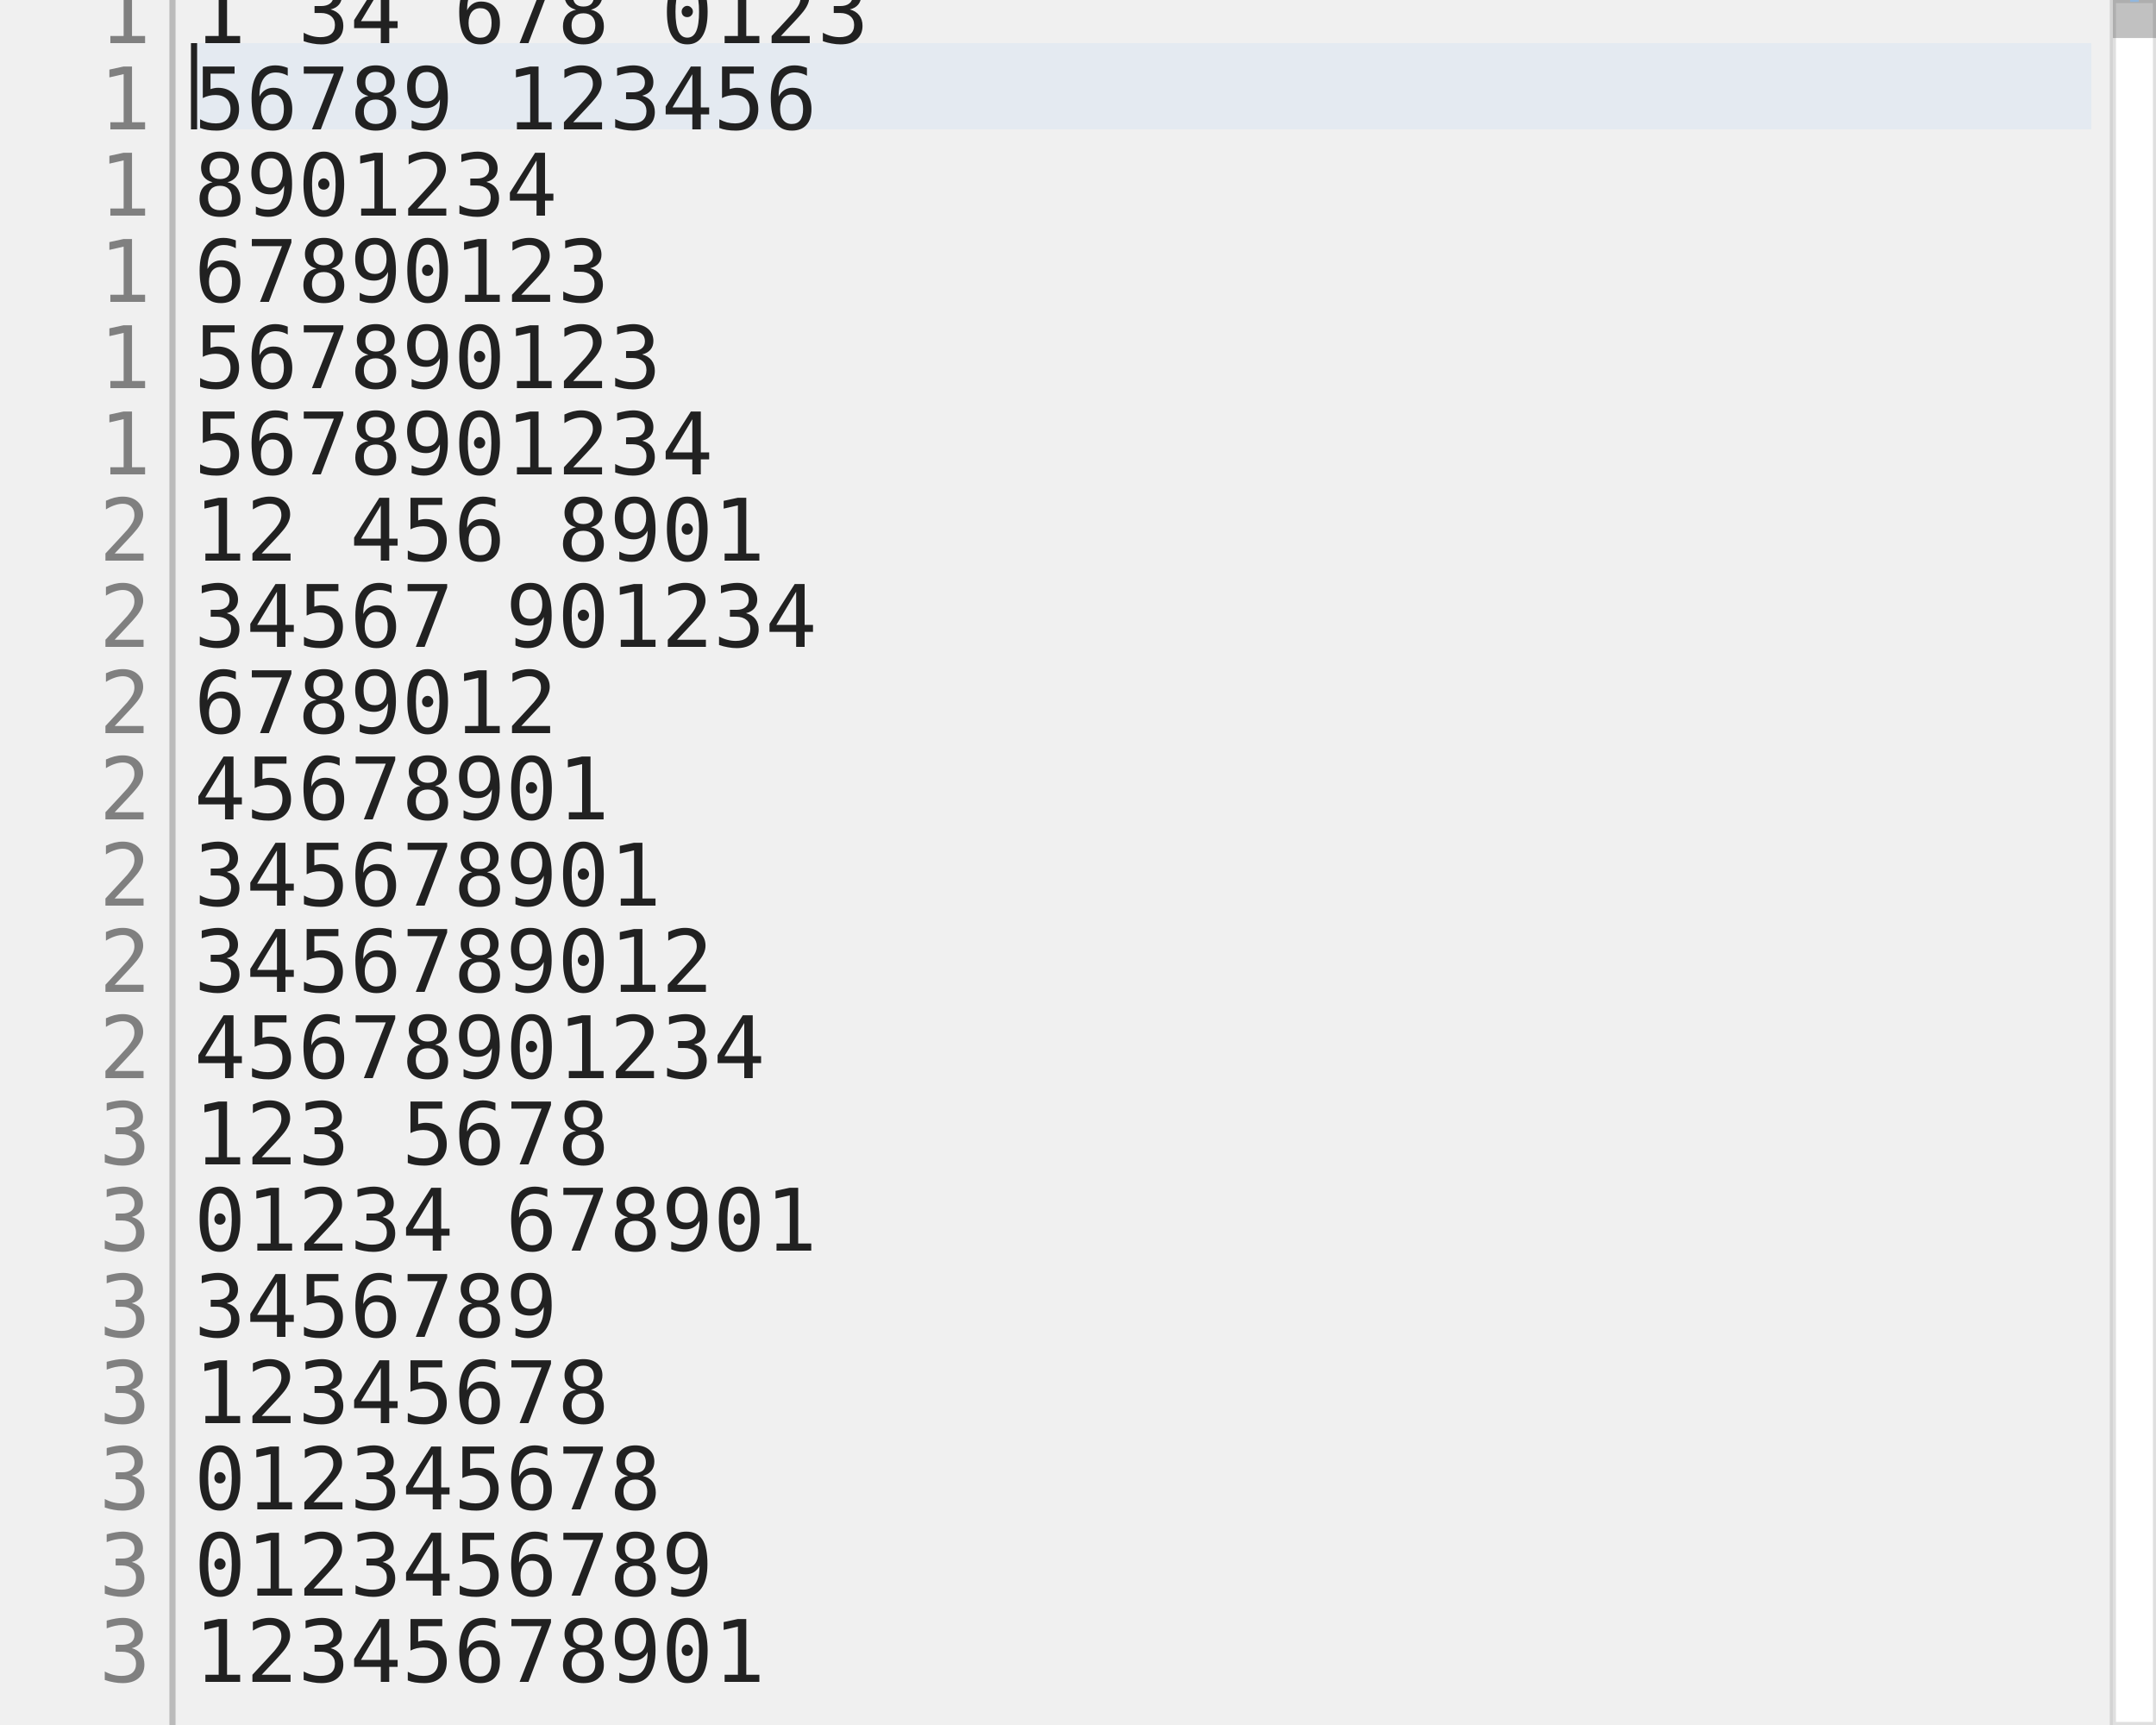
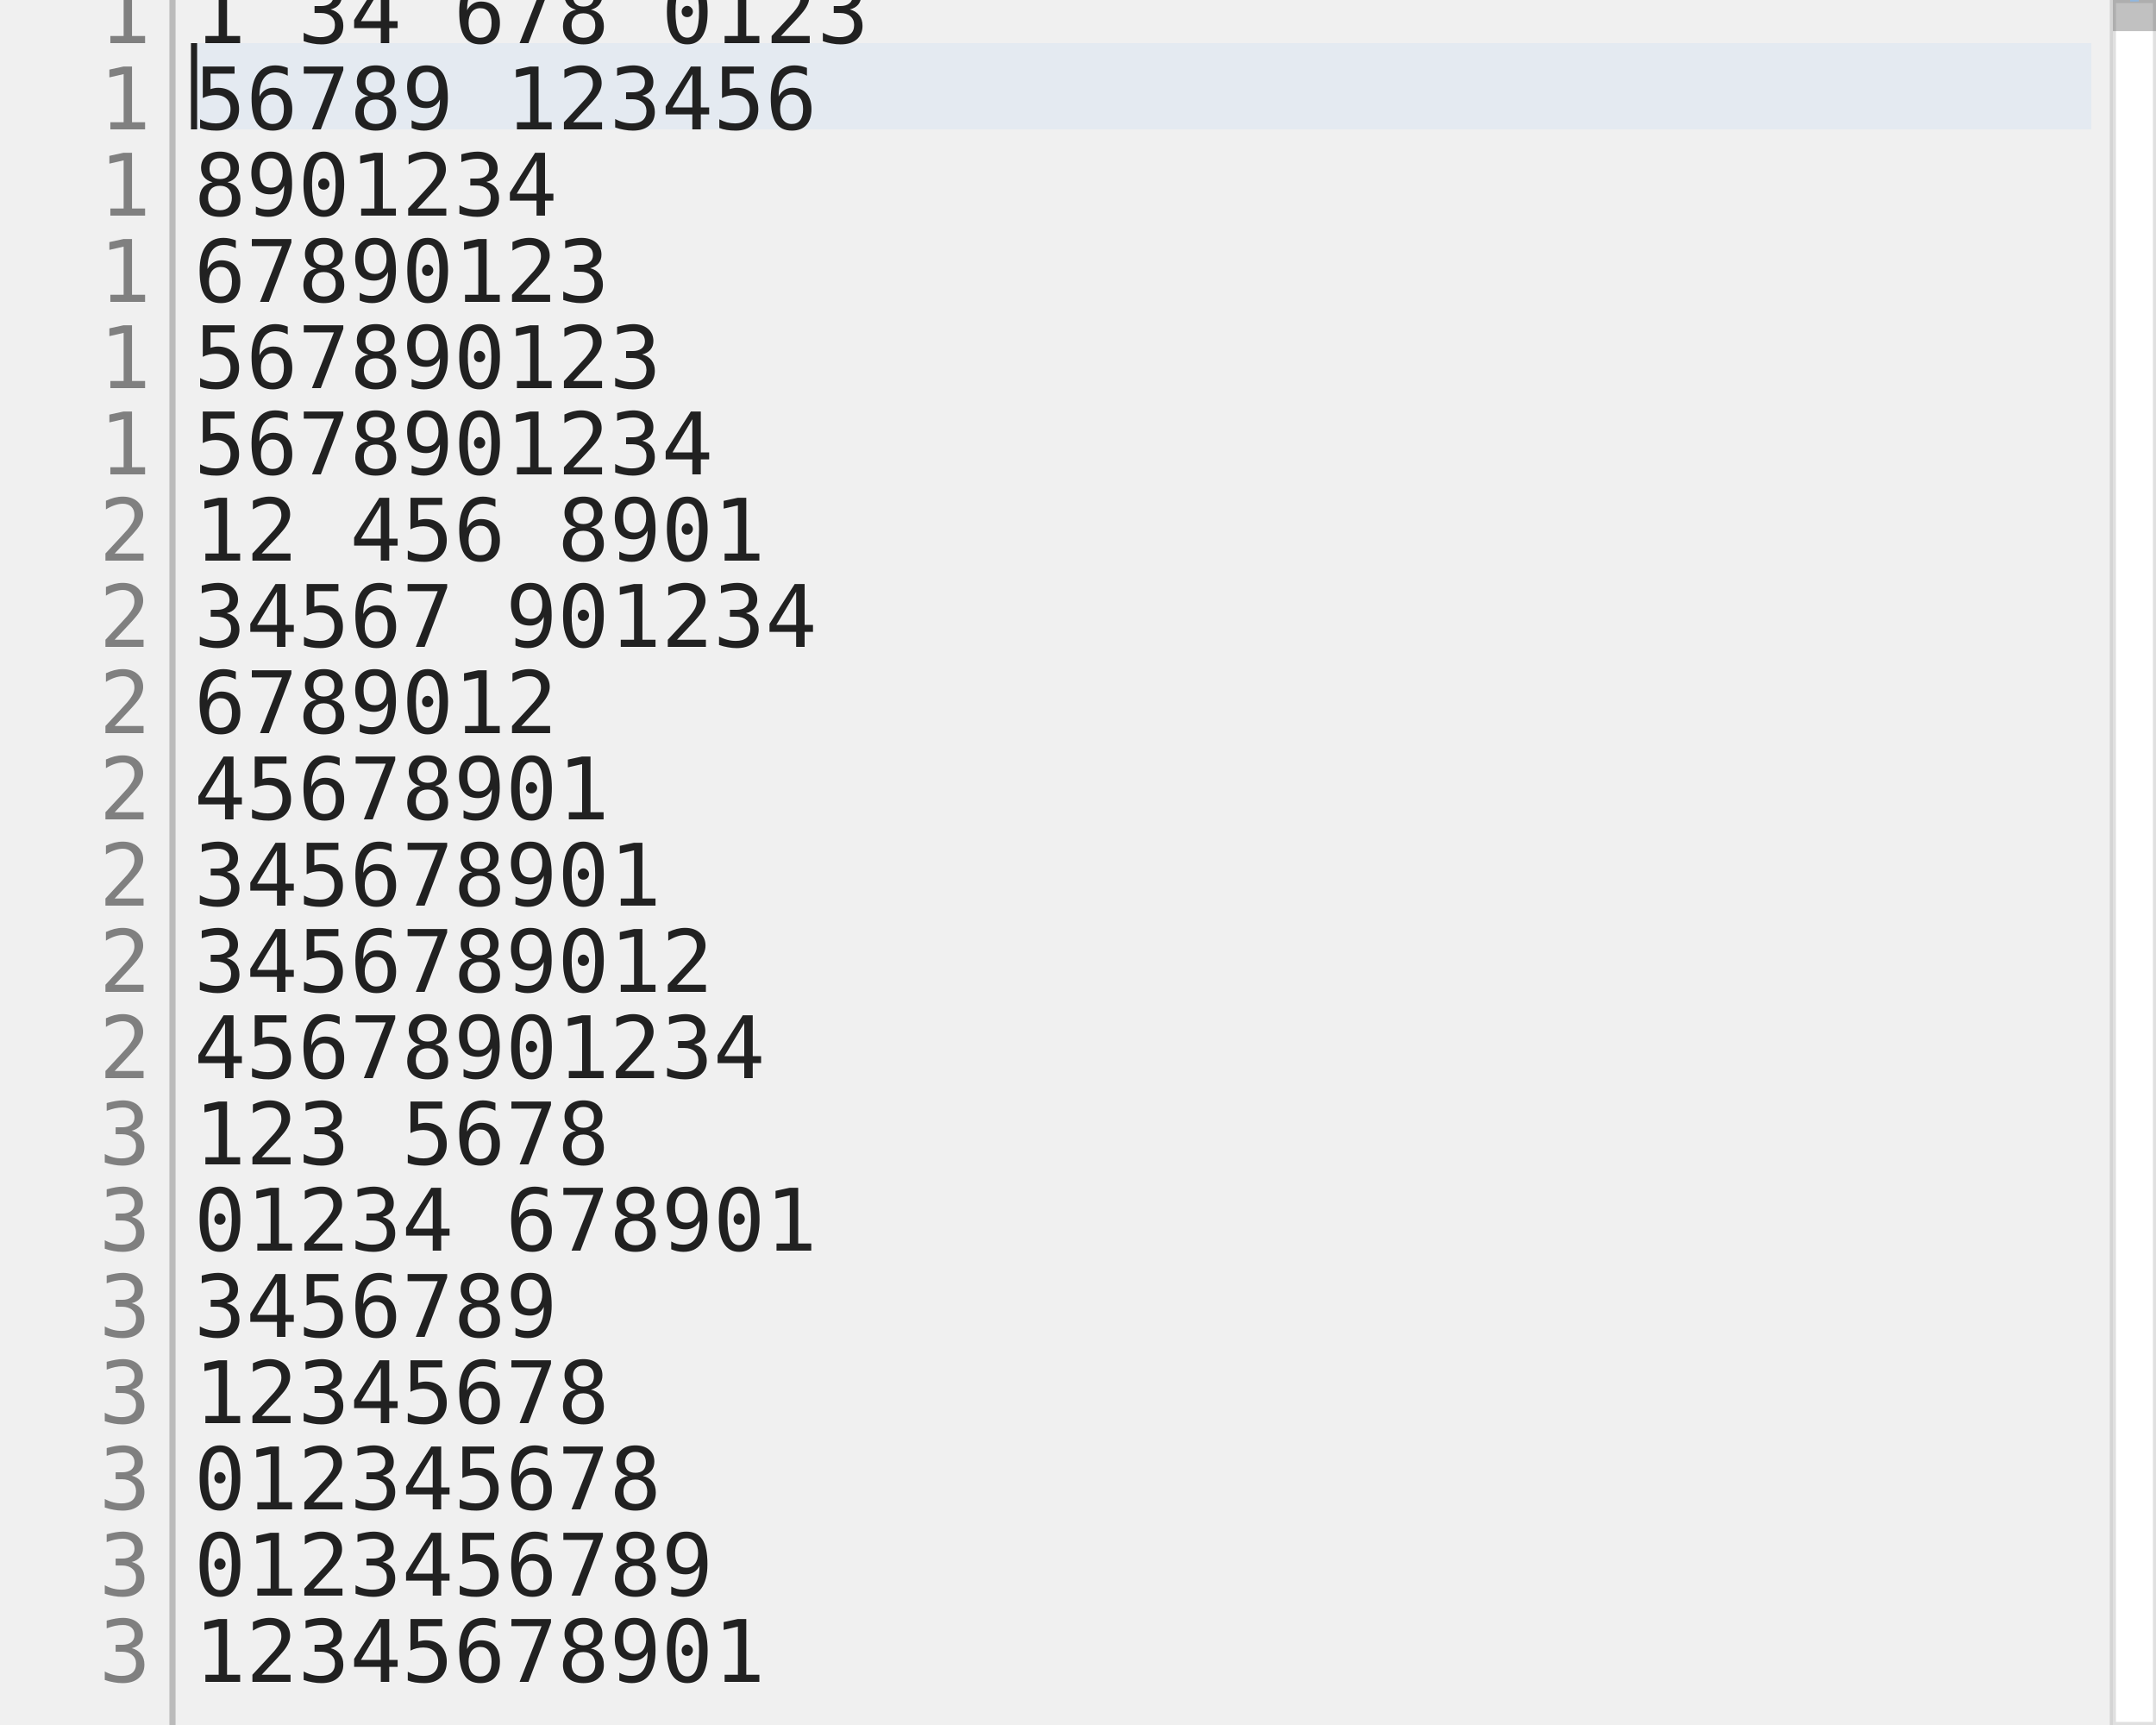
<svg xmlns="http://www.w3.org/2000/svg" version="1.1" baseProfile="full" width="50ch" height="20em" style="font-family: monospace; font-size: 14px;">
  <line x1="4ch" y1="0em" x2="4ch" y2="20em" stroke="rgb(187, 187, 187)" id="gutter-border" />
  <g id="gutter">
    <text x="3.5ch" y="0.5em" text-anchor="end" alignment-baseline="hanging" fill="rgb(128, 128, 128)">1</text>
    <text x="3.5ch" y="1.5em" text-anchor="end" alignment-baseline="hanging" fill="rgb(128, 128, 128)">1</text>
    <text x="3.5ch" y="2.5em" text-anchor="end" alignment-baseline="hanging" fill="rgb(128, 128, 128)">1</text>
    <text x="3.5ch" y="3.5em" text-anchor="end" alignment-baseline="hanging" fill="rgb(128, 128, 128)">1</text>
    <text x="3.5ch" y="4.5em" text-anchor="end" alignment-baseline="hanging" fill="rgb(128, 128, 128)">1</text>
    <text x="3.5ch" y="5.5em" text-anchor="end" alignment-baseline="hanging" fill="rgb(128, 128, 128)">1</text>
    <text x="3.5ch" y="6.5em" text-anchor="end" alignment-baseline="hanging" fill="rgb(128, 128, 128)">2</text>
    <text x="3.5ch" y="7.5em" text-anchor="end" alignment-baseline="hanging" fill="rgb(128, 128, 128)">2</text>
    <text x="3.5ch" y="8.5em" text-anchor="end" alignment-baseline="hanging" fill="rgb(128, 128, 128)">2</text>
    <text x="3.5ch" y="9.5em" text-anchor="end" alignment-baseline="hanging" fill="rgb(128, 128, 128)">2</text>
    <text x="3.5ch" y="10.5em" text-anchor="end" alignment-baseline="hanging" fill="rgb(128, 128, 128)">2</text>
    <text x="3.5ch" y="11.5em" text-anchor="end" alignment-baseline="hanging" fill="rgb(128, 128, 128)">2</text>
    <text x="3.5ch" y="12.5em" text-anchor="end" alignment-baseline="hanging" fill="rgb(128, 128, 128)">2</text>
    <text x="3.5ch" y="13.5em" text-anchor="end" alignment-baseline="hanging" fill="rgb(128, 128, 128)">3</text>
    <text x="3.5ch" y="14.5em" text-anchor="end" alignment-baseline="hanging" fill="rgb(128, 128, 128)">3</text>
    <text x="3.5ch" y="15.5em" text-anchor="end" alignment-baseline="hanging" fill="rgb(128, 128, 128)">3</text>
    <text x="3.5ch" y="16.5em" text-anchor="end" alignment-baseline="hanging" fill="rgb(128, 128, 128)">3</text>
    <text x="3.5ch" y="17.5em" text-anchor="end" alignment-baseline="hanging" fill="rgb(128, 128, 128)">3</text>
    <text x="3.5ch" y="18.5em" text-anchor="end" alignment-baseline="hanging" fill="rgb(128, 128, 128)">3</text>
    <text x="3.5ch" y="19.5em" text-anchor="end" alignment-baseline="hanging" fill="rgb(128, 128, 128)">3</text>
  </g>
  <clipPath id="viewport-clip">
    <rect x="4ch" y="0em" width="45ch" height="20em" />
  </clipPath>
  <g id="viewport" clip-path="url(#viewport-clip)">
    <g id="lines">
      <rect x="4.5ch" y="0.5em" width="44ch" height="1em" fill="rgba(126, 188, 254, 0.1)" />
    </g>
    <g id="background">
      <line x1="4.5ch" y1="0.5em" x2="4.5ch" y2="1.5em" stroke="rgb(33, 33, 33)" />
    </g>
    <g id="text">
      <text x="4.5ch" y="0.5em" alignment-baseline="hanging" fill="rgb(33, 33, 33)">1 34 678 0123 </text>
      <text x="4.5ch" y="1.5em" alignment-baseline="hanging" fill="rgb(33, 33, 33)">56789 123456 </text>
      <text x="4.5ch" y="2.5em" alignment-baseline="hanging" fill="rgb(33, 33, 33)">8901234 </text>
      <text x="4.5ch" y="3.5em" alignment-baseline="hanging" fill="rgb(33, 33, 33)">67890123 </text>
      <text x="4.5ch" y="4.5em" alignment-baseline="hanging" fill="rgb(33, 33, 33)">567890123 </text>
      <text x="4.5ch" y="5.5em" alignment-baseline="hanging" fill="rgb(33, 33, 33)">5678901234</text>
      <text x="4.5ch" y="6.5em" alignment-baseline="hanging" fill="rgb(33, 33, 33)">12 456 8901 </text>
      <text x="4.5ch" y="7.5em" alignment-baseline="hanging" fill="rgb(33, 33, 33)">34567 901234 </text>
      <text x="4.5ch" y="8.5em" alignment-baseline="hanging" fill="rgb(33, 33, 33)">6789012 </text>
      <text x="4.5ch" y="9.5em" alignment-baseline="hanging" fill="rgb(33, 33, 33)">45678901 </text>
      <text x="4.5ch" y="10.5em" alignment-baseline="hanging" fill="rgb(33, 33, 33)">345678901 </text>
      <text x="4.5ch" y="11.5em" alignment-baseline="hanging" fill="rgb(33, 33, 33)">3456789012 </text>
      <text x="4.5ch" y="12.5em" alignment-baseline="hanging" fill="rgb(33, 33, 33)">45678901234</text>
      <text x="4.5ch" y="13.5em" alignment-baseline="hanging" fill="rgb(33, 33, 33)">123 5678 </text>
      <text x="4.5ch" y="14.5em" alignment-baseline="hanging" fill="rgb(33, 33, 33)">01234 678901 </text>
      <text x="4.5ch" y="15.5em" alignment-baseline="hanging" fill="rgb(33, 33, 33)">3456789 </text>
      <text x="4.5ch" y="16.5em" alignment-baseline="hanging" fill="rgb(33, 33, 33)">12345678 </text>
      <text x="4.5ch" y="17.5em" alignment-baseline="hanging" fill="rgb(33, 33, 33)">012345678 </text>
      <text x="4.5ch" y="18.5em" alignment-baseline="hanging" fill="rgb(33, 33, 33)">0123456789 </text>
      <text x="4.5ch" y="19.5em" alignment-baseline="hanging" fill="rgb(33, 33, 33)">12345678901 </text>
    </g>
  </g>
  <g id="scrollbars">
    <rect x="49ch" y="0em" width="1ch" height="20em" fill="white" stroke="rgba(100, 100, 100, 0.2)" />
-     <rect x="49ch" y="0em" width="1ch" height="0.441em" fill="rgba(100, 100, 100, 0.4)" />
-     <rect x="49.4ch" y="0em" width="0.2ch" height="0.022em" fill="rgba(126, 188, 254, 0.6)" />
+     <rect x="49ch" y="0em" width="1ch" height="0.361em" fill="rgba(100, 100, 100, 0.4)" />
+     <rect x="49.4ch" y="0em" width="0.2ch" height="0.018em" fill="rgba(126, 188, 254, 0.6)" />
  </g>
</svg>
